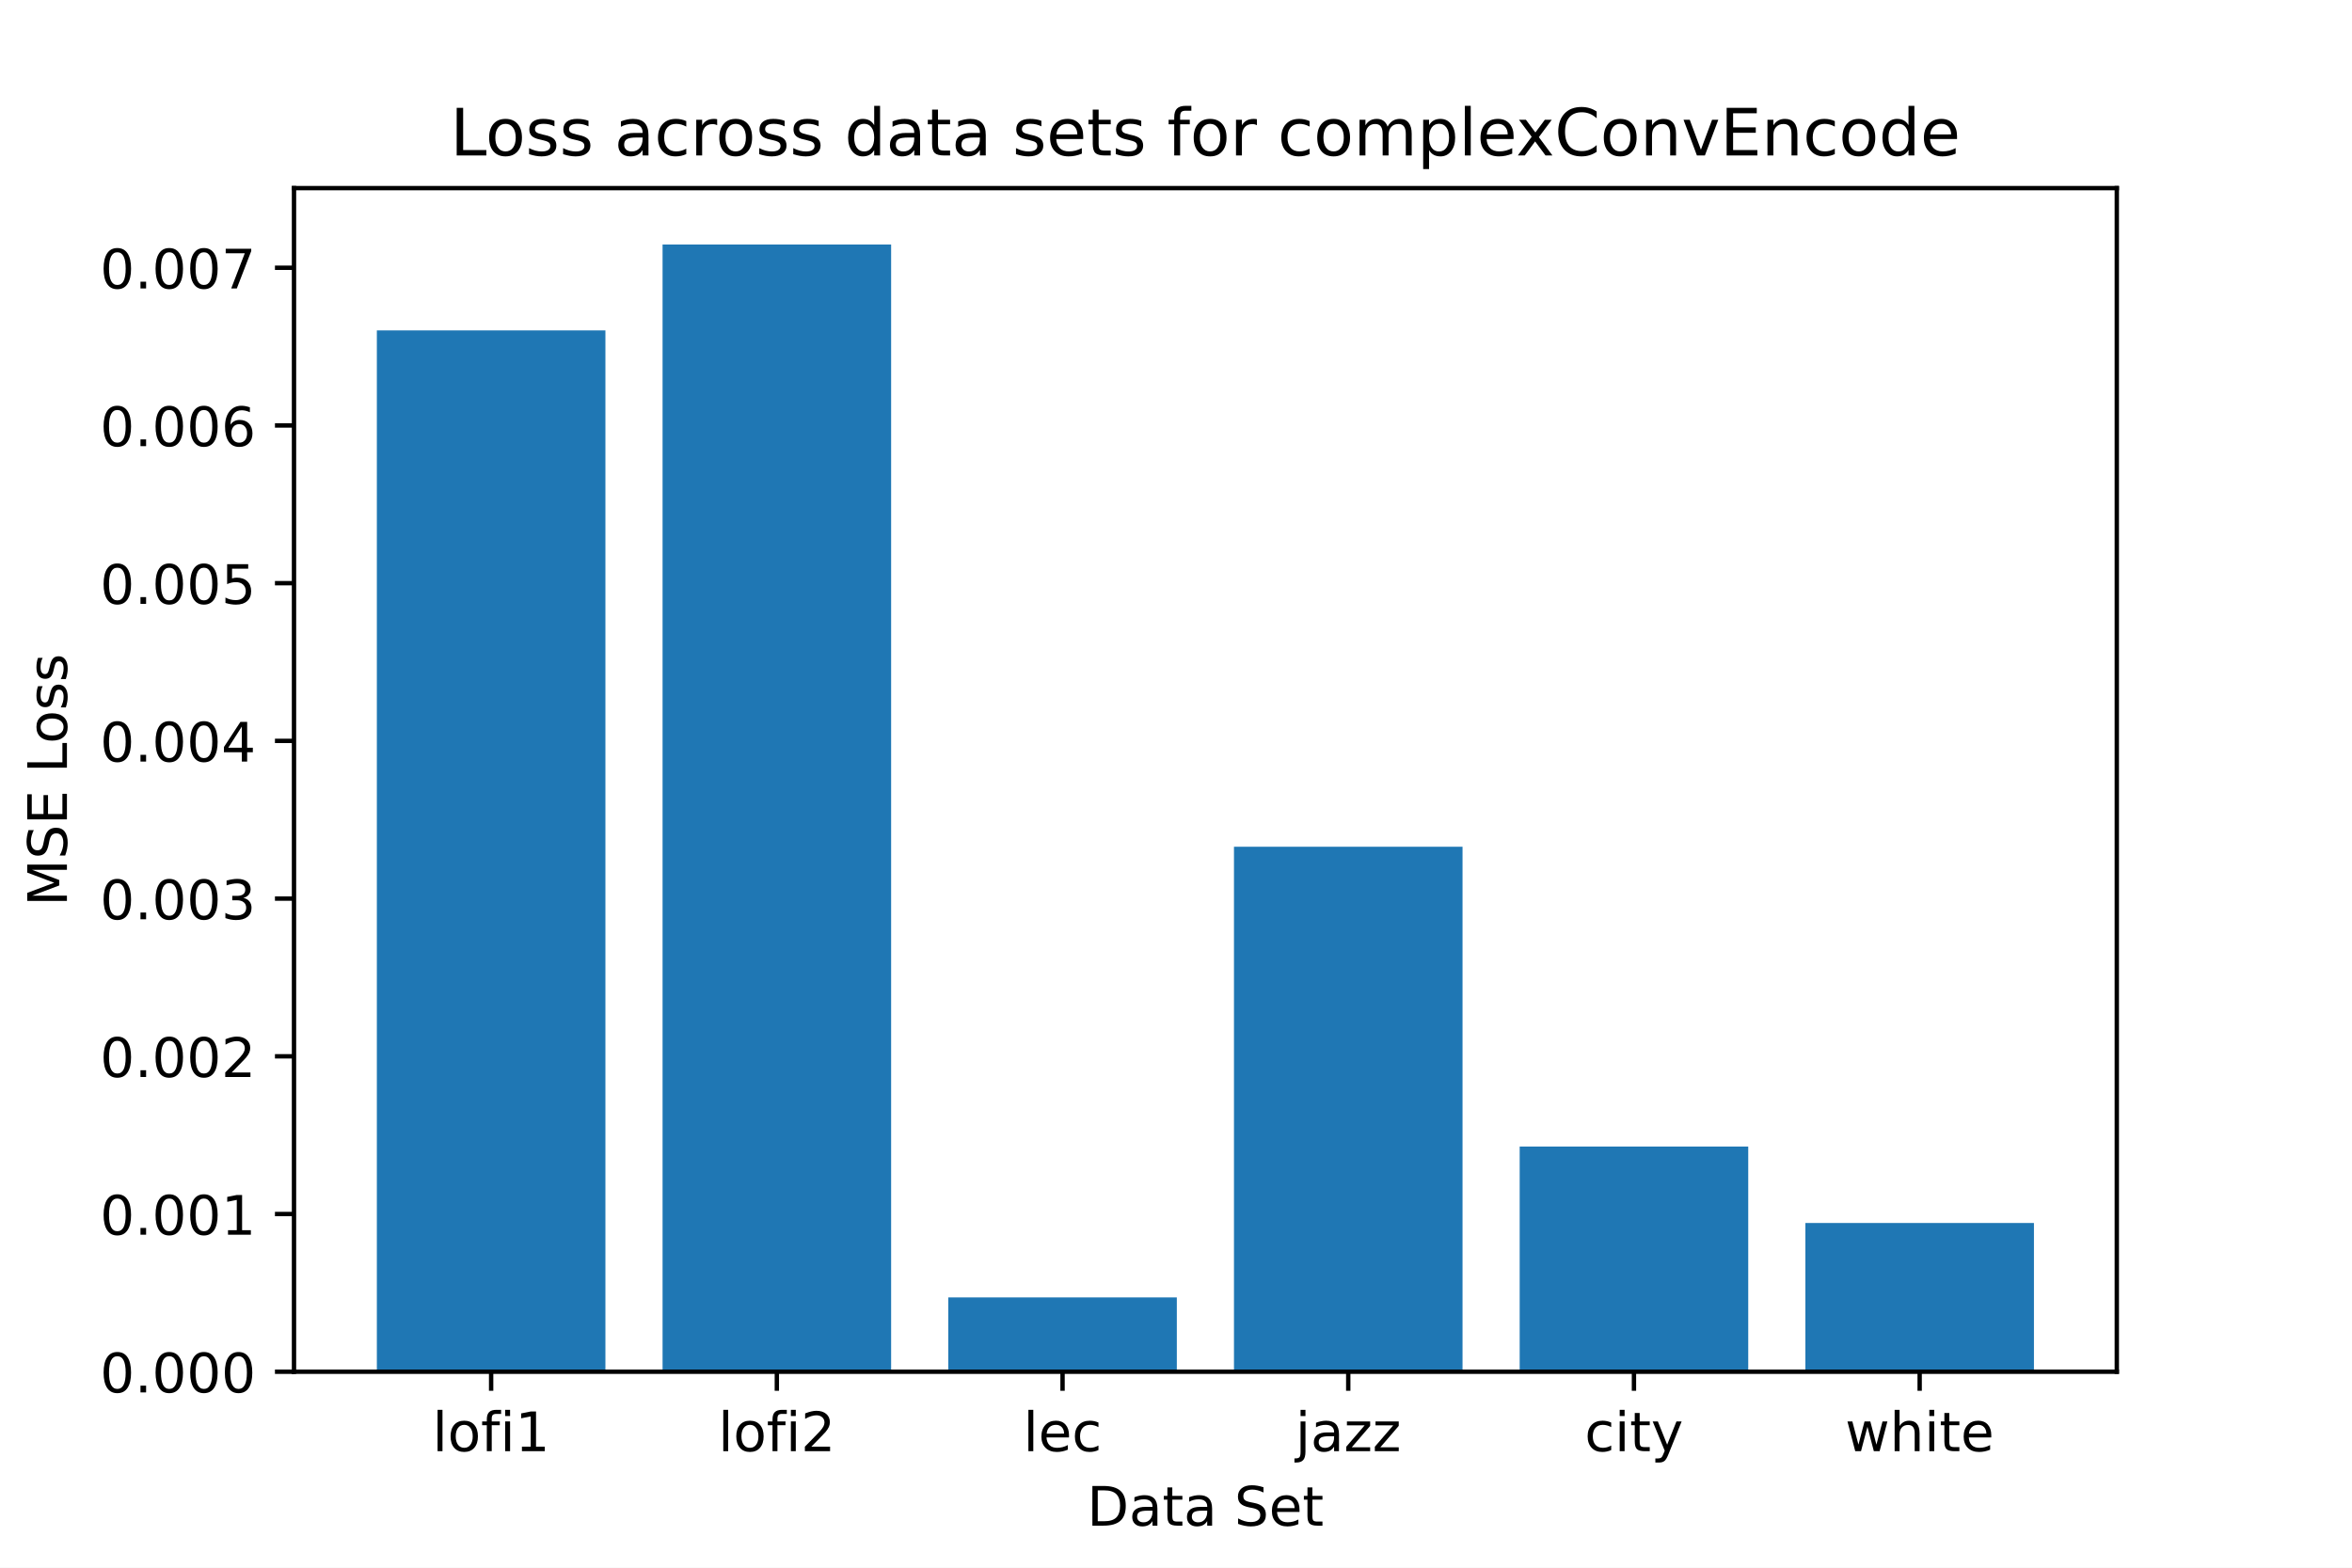
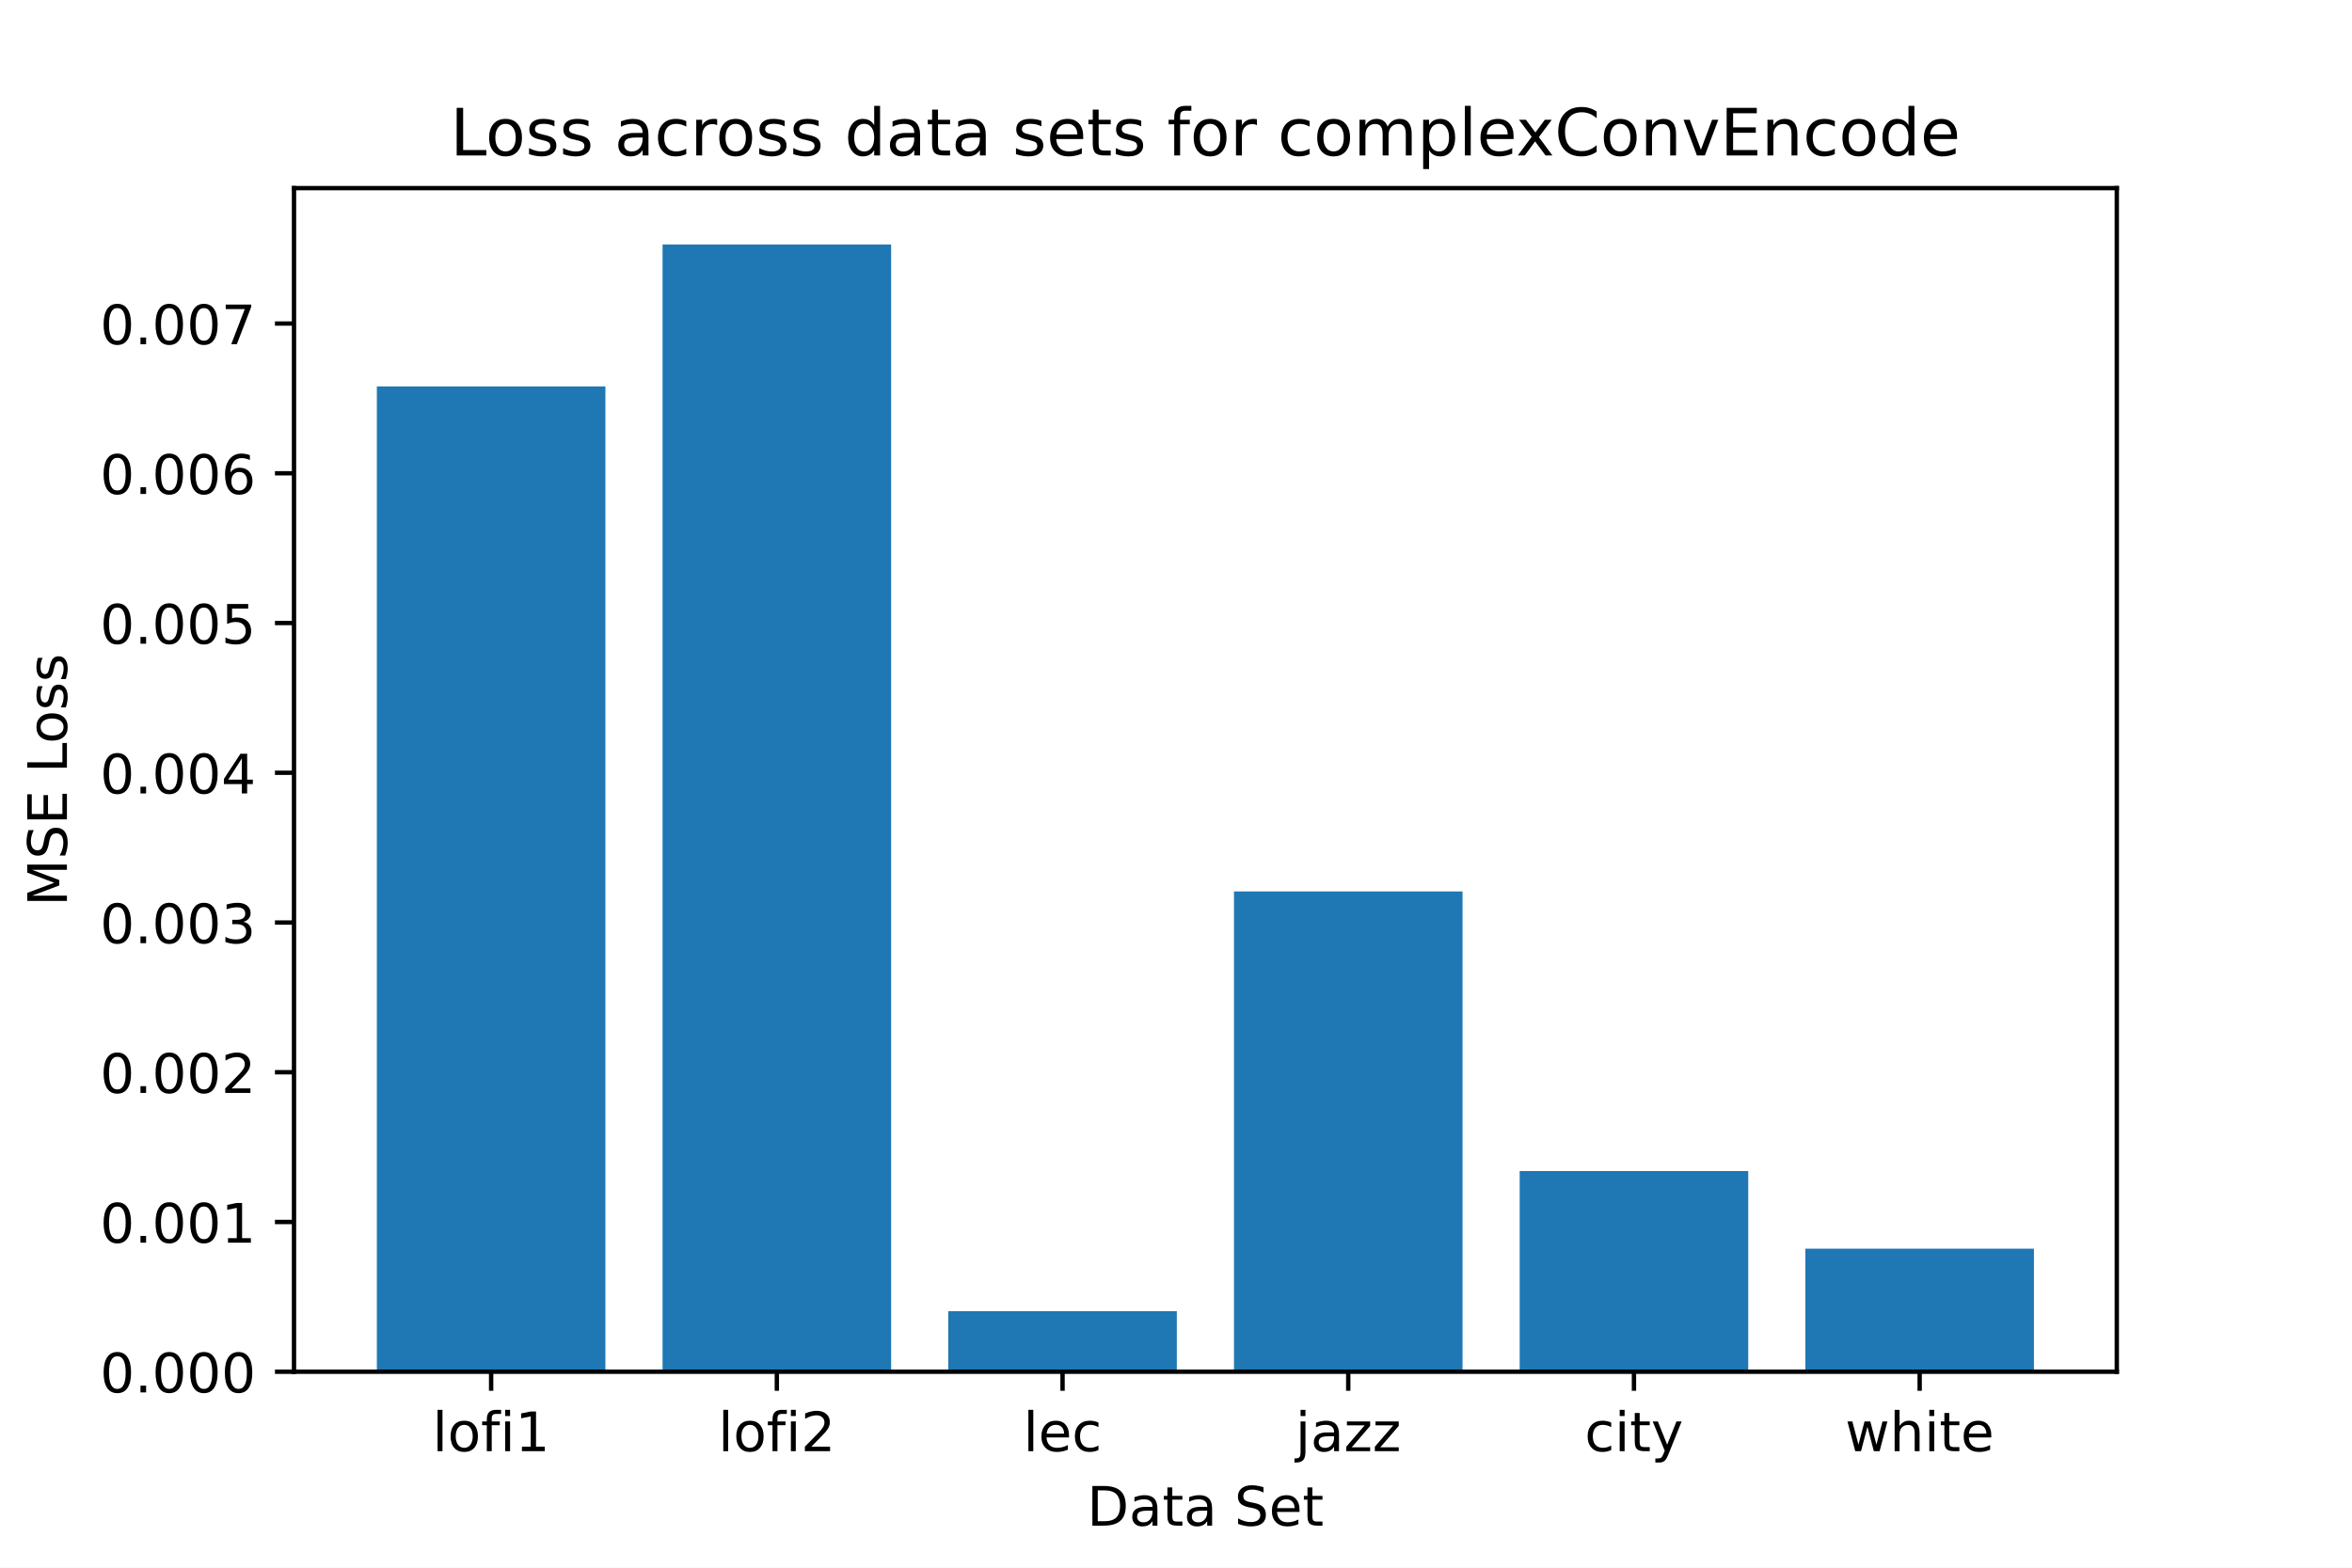
<svg xmlns="http://www.w3.org/2000/svg" xmlns:xlink="http://www.w3.org/1999/xlink" height="288pt" version="1.1" viewBox="0 0 432 288" width="432pt">
  <defs>
    <style type="text/css">*{stroke-linecap:butt;stroke-linejoin:round;}</style>
  </defs>
  <g id="figure_1">
    <g id="patch_1">
      <path d="M 0 288  L 432 288  L 432 0  L 0 0  z " style="fill:#ffffff;" />
    </g>
    <g id="axes_1">
      <g id="patch_2">
        <path d="M 54 252  L 388.8 252  L 388.8 34.56  L 54 34.56  z " style="fill:#ffffff;" />
      </g>
      <g id="patch_3">
-         <path clip-path="url(#pc3a3b5baef)" d="M 69.218 252  L 111.199 252  L 111.199 60.699  L 69.218 60.699  z " style="fill:#1f77b4;" />
+         <path clip-path="url(#p6fa7ccb70c)" d="M 69.218 252  L 111.199 252  L 111.199 70.984  L 69.218 70.984  z " style="fill:#1f77b4;" />
      </g>
      <g id="patch_4">
-         <path clip-path="url(#pc3a3b5baef)" d="M 121.695 252  L 163.676 252  L 163.676 44.914  L 121.695 44.914  z " style="fill:#1f77b4;" />
+         <path clip-path="url(#p6fa7ccb70c)" d="M 121.695 252  L 163.676 252  L 163.676 44.914  L 121.695 44.914  z " style="fill:#1f77b4;" />
      </g>
      <g id="patch_5">
-         <path clip-path="url(#pc3a3b5baef)" d="M 174.171 252  L 216.152 252  L 216.152 238.352  L 174.171 238.352  z " style="fill:#1f77b4;" />
+         <path clip-path="url(#p6fa7ccb70c)" d="M 174.171 252  L 216.152 252  L 216.152 240.876  L 174.171 240.876  z " style="fill:#1f77b4;" />
      </g>
      <g id="patch_6">
-         <path clip-path="url(#pc3a3b5baef)" d="M 226.648 252  L 268.629 252  L 268.629 155.556  L 226.648 155.556  z " style="fill:#1f77b4;" />
+         <path clip-path="url(#p6fa7ccb70c)" d="M 226.648 252  L 268.629 252  L 268.629 163.772  L 226.648 163.772  z " style="fill:#1f77b4;" />
      </g>
      <g id="patch_7">
-         <path clip-path="url(#pc3a3b5baef)" d="M 279.124 252  L 321.105 252  L 321.105 210.629  L 279.124 210.629  z " style="fill:#1f77b4;" />
+         <path clip-path="url(#p6fa7ccb70c)" d="M 279.124 252  L 321.105 252  L 321.105 215.141  L 279.124 215.141  z " style="fill:#1f77b4;" />
      </g>
      <g id="patch_8">
-         <path clip-path="url(#pc3a3b5baef)" d="M 331.601 252  L 373.582 252  L 373.582 224.669  L 331.601 224.669  z " style="fill:#1f77b4;" />
+         <path clip-path="url(#p6fa7ccb70c)" d="M 331.601 252  L 373.582 252  L 373.582 229.401  L 331.601 229.401  z " style="fill:#1f77b4;" />
      </g>
      <g id="matplotlib.axis_1">
        <g id="xtick_1">
          <g id="line2d_1">
            <defs>
-               <path d="M 0 0  L 0 3.5  " id="mb67953b16c" style="stroke:#000000;stroke-width:0.8;" />
+               <path d="M 0 0  L 0 3.5  " id="m5400892f89" style="stroke:#000000;stroke-width:0.8;" />
            </defs>
            <g>
-               <use style="stroke:#000000;stroke-width:0.8;" x="90.209" xlink:href="#mb67953b16c" y="252" />
+               <use style="stroke:#000000;stroke-width:0.8;" x="90.209" xlink:href="#m5400892f89" y="252" />
            </g>
          </g>
          <g id="text_1">
            <g transform="translate(79.42987 266.5984)scale(0.1 -0.1)">
              <defs>
                <path d="M 9.422 75.984  L 18.406 75.984  L 18.406 0  L 9.422 0  z " id="DejaVuSans-108" />
                <path d="M 30.609 48.391  Q 23.391 48.391 19.188 42.75  Q 14.984 37.109 14.984 27.297  Q 14.984 17.484 19.156 11.844  Q 23.344 6.203 30.609 6.203  Q 37.797 6.203 41.984 11.859  Q 46.188 17.531 46.188 27.297  Q 46.188 37.016 41.984 42.703  Q 37.797 48.391 30.609 48.391  z M 30.609 56  Q 42.328 56 49.016 48.375  Q 55.719 40.766 55.719 27.297  Q 55.719 13.875 49.016 6.219  Q 42.328 -1.422 30.609 -1.422  Q 18.844 -1.422 12.172 6.219  Q 5.516 13.875 5.516 27.297  Q 5.516 40.766 12.172 48.375  Q 18.844 56 30.609 56  z " id="DejaVuSans-111" />
                <path d="M 37.109 75.984  L 37.109 68.5  L 28.516 68.5  Q 23.688 68.5 21.797 66.547  Q 19.922 64.594 19.922 59.516  L 19.922 54.688  L 34.719 54.688  L 34.719 47.703  L 19.922 47.703  L 19.922 0  L 10.891 0  L 10.891 47.703  L 2.297 47.703  L 2.297 54.688  L 10.891 54.688  L 10.891 58.5  Q 10.891 67.625 15.141 71.797  Q 19.391 75.984 28.609 75.984  z " id="DejaVuSans-102" />
                <path d="M 9.422 54.688  L 18.406 54.688  L 18.406 0  L 9.422 0  z M 9.422 75.984  L 18.406 75.984  L 18.406 64.594  L 9.422 64.594  z " id="DejaVuSans-105" />
                <path d="M 12.406 8.297  L 28.516 8.297  L 28.516 63.922  L 10.984 60.406  L 10.984 69.391  L 28.422 72.906  L 38.281 72.906  L 38.281 8.297  L 54.391 8.297  L 54.391 0  L 12.406 0  z " id="DejaVuSans-49" />
              </defs>
              <use xlink:href="#DejaVuSans-108" />
              <use x="27.783" xlink:href="#DejaVuSans-111" />
              <use x="88.965" xlink:href="#DejaVuSans-102" />
              <use x="124.17" xlink:href="#DejaVuSans-105" />
              <use x="151.953" xlink:href="#DejaVuSans-49" />
            </g>
          </g>
        </g>
        <g id="xtick_2">
          <g id="line2d_2">
            <g>
-               <use style="stroke:#000000;stroke-width:0.8;" x="142.685" xlink:href="#mb67953b16c" y="252" />
+               <use style="stroke:#000000;stroke-width:0.8;" x="142.685" xlink:href="#m5400892f89" y="252" />
            </g>
          </g>
          <g id="text_2">
            <g transform="translate(131.9064 266.5984)scale(0.1 -0.1)">
              <defs>
                <path d="M 19.188 8.297  L 53.609 8.297  L 53.609 0  L 7.328 0  L 7.328 8.297  Q 12.938 14.109 22.625 23.891  Q 32.328 33.688 34.812 36.531  Q 39.547 41.844 41.422 45.531  Q 43.312 49.219 43.312 52.781  Q 43.312 58.594 39.234 62.25  Q 35.156 65.922 28.609 65.922  Q 23.969 65.922 18.812 64.312  Q 13.672 62.703 7.812 59.422  L 7.812 69.391  Q 13.766 71.781 18.938 73  Q 24.125 74.219 28.422 74.219  Q 39.75 74.219 46.484 68.547  Q 53.219 62.891 53.219 53.422  Q 53.219 48.922 51.531 44.891  Q 49.859 40.875 45.406 35.406  Q 44.188 33.984 37.641 27.219  Q 31.109 20.453 19.188 8.297  z " id="DejaVuSans-50" />
              </defs>
              <use xlink:href="#DejaVuSans-108" />
              <use x="27.783" xlink:href="#DejaVuSans-111" />
              <use x="88.965" xlink:href="#DejaVuSans-102" />
              <use x="124.17" xlink:href="#DejaVuSans-105" />
              <use x="151.953" xlink:href="#DejaVuSans-50" />
            </g>
          </g>
        </g>
        <g id="xtick_3">
          <g id="line2d_3">
            <g>
-               <use style="stroke:#000000;stroke-width:0.8;" x="195.162" xlink:href="#mb67953b16c" y="252" />
+               <use style="stroke:#000000;stroke-width:0.8;" x="195.162" xlink:href="#m5400892f89" y="252" />
            </g>
          </g>
          <g id="text_3">
            <g transform="translate(187.9469 266.5984)scale(0.1 -0.1)">
              <defs>
                <path d="M 56.203 29.594  L 56.203 25.203  L 14.891 25.203  Q 15.484 15.922 20.484 11.062  Q 25.484 6.203 34.422 6.203  Q 39.594 6.203 44.453 7.469  Q 49.312 8.734 54.109 11.281  L 54.109 2.781  Q 49.266 0.734 44.188 -0.344  Q 39.109 -1.422 33.891 -1.422  Q 20.797 -1.422 13.156 6.188  Q 5.516 13.812 5.516 26.812  Q 5.516 40.234 12.766 48.109  Q 20.016 56 32.328 56  Q 43.359 56 49.781 48.891  Q 56.203 41.797 56.203 29.594  z M 47.219 32.234  Q 47.125 39.594 43.094 43.984  Q 39.062 48.391 32.422 48.391  Q 24.906 48.391 20.391 44.141  Q 15.875 39.891 15.188 32.172  z " id="DejaVuSans-101" />
                <path d="M 48.781 52.594  L 48.781 44.188  Q 44.969 46.297 41.141 47.344  Q 37.312 48.391 33.406 48.391  Q 24.656 48.391 19.812 42.844  Q 14.984 37.312 14.984 27.297  Q 14.984 17.281 19.812 11.734  Q 24.656 6.203 33.406 6.203  Q 37.312 6.203 41.141 7.25  Q 44.969 8.297 48.781 10.406  L 48.781 2.094  Q 45.016 0.344 40.984 -0.531  Q 36.969 -1.422 32.422 -1.422  Q 20.062 -1.422 12.781 6.344  Q 5.516 14.109 5.516 27.297  Q 5.516 40.672 12.859 48.328  Q 20.219 56 33.016 56  Q 37.156 56 41.109 55.141  Q 45.062 54.297 48.781 52.594  z " id="DejaVuSans-99" />
              </defs>
              <use xlink:href="#DejaVuSans-108" />
              <use x="27.783" xlink:href="#DejaVuSans-101" />
              <use x="89.307" xlink:href="#DejaVuSans-99" />
            </g>
          </g>
        </g>
        <g id="xtick_4">
          <g id="line2d_4">
            <g>
-               <use style="stroke:#000000;stroke-width:0.8;" x="247.638" xlink:href="#mb67953b16c" y="252" />
+               <use style="stroke:#000000;stroke-width:0.8;" x="247.638" xlink:href="#m5400892f89" y="252" />
            </g>
          </g>
          <g id="text_4">
            <g transform="translate(237.9367 266.5984)scale(0.1 -0.1)">
              <defs>
                <path d="M 9.422 54.688  L 18.406 54.688  L 18.406 -0.984  Q 18.406 -11.422 14.422 -16.109  Q 10.453 -20.797 1.609 -20.797  L -1.812 -20.797  L -1.812 -13.188  L 0.594 -13.188  Q 5.719 -13.188 7.562 -10.812  Q 9.422 -8.453 9.422 -0.984  z M 9.422 75.984  L 18.406 75.984  L 18.406 64.594  L 9.422 64.594  z " id="DejaVuSans-106" />
                <path d="M 34.281 27.484  Q 23.391 27.484 19.188 25  Q 14.984 22.516 14.984 16.5  Q 14.984 11.719 18.141 8.906  Q 21.297 6.109 26.703 6.109  Q 34.188 6.109 38.703 11.406  Q 43.219 16.703 43.219 25.484  L 43.219 27.484  z M 52.203 31.203  L 52.203 0  L 43.219 0  L 43.219 8.297  Q 40.141 3.328 35.547 0.953  Q 30.953 -1.422 24.312 -1.422  Q 15.922 -1.422 10.953 3.297  Q 6 8.016 6 15.922  Q 6 25.141 12.172 29.828  Q 18.359 34.516 30.609 34.516  L 43.219 34.516  L 43.219 35.406  Q 43.219 41.609 39.141 45  Q 35.062 48.391 27.688 48.391  Q 23 48.391 18.547 47.266  Q 14.109 46.141 10.016 43.891  L 10.016 52.203  Q 14.938 54.109 19.578 55.047  Q 24.219 56 28.609 56  Q 40.484 56 46.344 49.844  Q 52.203 43.703 52.203 31.203  z " id="DejaVuSans-97" />
                <path d="M 5.516 54.688  L 48.188 54.688  L 48.188 46.484  L 14.406 7.172  L 48.188 7.172  L 48.188 0  L 4.297 0  L 4.297 8.203  L 38.094 47.516  L 5.516 47.516  z " id="DejaVuSans-122" />
              </defs>
              <use xlink:href="#DejaVuSans-106" />
              <use x="27.783" xlink:href="#DejaVuSans-97" />
              <use x="89.062" xlink:href="#DejaVuSans-122" />
              <use x="141.553" xlink:href="#DejaVuSans-122" />
            </g>
          </g>
        </g>
        <g id="xtick_5">
          <g id="line2d_5">
            <g>
-               <use style="stroke:#000000;stroke-width:0.8;" x="300.115" xlink:href="#mb67953b16c" y="252" />
+               <use style="stroke:#000000;stroke-width:0.8;" x="300.115" xlink:href="#m5400892f89" y="252" />
            </g>
          </g>
          <g id="text_5">
            <g transform="translate(291.0569 266.5984)scale(0.1 -0.1)">
              <defs>
                <path d="M 18.312 70.219  L 18.312 54.688  L 36.812 54.688  L 36.812 47.703  L 18.312 47.703  L 18.312 18.016  Q 18.312 11.328 20.141 9.422  Q 21.969 7.516 27.594 7.516  L 36.812 7.516  L 36.812 0  L 27.594 0  Q 17.188 0 13.234 3.875  Q 9.281 7.766 9.281 18.016  L 9.281 47.703  L 2.688 47.703  L 2.688 54.688  L 9.281 54.688  L 9.281 70.219  z " id="DejaVuSans-116" />
                <path d="M 32.172 -5.078  Q 28.375 -14.844 24.75 -17.812  Q 21.141 -20.797 15.094 -20.797  L 7.906 -20.797  L 7.906 -13.281  L 13.188 -13.281  Q 16.891 -13.281 18.938 -11.516  Q 21 -9.766 23.484 -3.219  L 25.094 0.875  L 2.984 54.688  L 12.5 54.688  L 29.594 11.922  L 46.688 54.688  L 56.203 54.688  z " id="DejaVuSans-121" />
              </defs>
              <use xlink:href="#DejaVuSans-99" />
              <use x="54.98" xlink:href="#DejaVuSans-105" />
              <use x="82.764" xlink:href="#DejaVuSans-116" />
              <use x="121.973" xlink:href="#DejaVuSans-121" />
            </g>
          </g>
        </g>
        <g id="xtick_6">
          <g id="line2d_6">
            <g>
-               <use style="stroke:#000000;stroke-width:0.8;" x="352.591" xlink:href="#mb67953b16c" y="252" />
+               <use style="stroke:#000000;stroke-width:0.8;" x="352.591" xlink:href="#m5400892f89" y="252" />
            </g>
          </g>
          <g id="text_6">
            <g transform="translate(338.9076 266.5984)scale(0.1 -0.1)">
              <defs>
                <path d="M 4.203 54.688  L 13.188 54.688  L 24.422 12.016  L 35.594 54.688  L 46.188 54.688  L 57.422 12.016  L 68.609 54.688  L 77.594 54.688  L 63.281 0  L 52.688 0  L 40.922 44.828  L 29.109 0  L 18.5 0  z " id="DejaVuSans-119" />
                <path d="M 54.891 33.016  L 54.891 0  L 45.906 0  L 45.906 32.719  Q 45.906 40.484 42.875 44.328  Q 39.844 48.188 33.797 48.188  Q 26.516 48.188 22.312 43.547  Q 18.109 38.922 18.109 30.906  L 18.109 0  L 9.078 0  L 9.078 75.984  L 18.109 75.984  L 18.109 46.188  Q 21.344 51.125 25.703 53.562  Q 30.078 56 35.797 56  Q 45.219 56 50.047 50.172  Q 54.891 44.344 54.891 33.016  z " id="DejaVuSans-104" />
              </defs>
              <use xlink:href="#DejaVuSans-119" />
              <use x="81.787" xlink:href="#DejaVuSans-104" />
              <use x="145.166" xlink:href="#DejaVuSans-105" />
              <use x="172.949" xlink:href="#DejaVuSans-116" />
              <use x="212.158" xlink:href="#DejaVuSans-101" />
            </g>
          </g>
        </g>
        <g id="text_7">
          <g transform="translate(199.6617 280.2766)scale(0.1 -0.1)">
            <defs>
              <path d="M 19.672 64.797  L 19.672 8.109  L 31.594 8.109  Q 46.688 8.109 53.688 14.938  Q 60.688 21.781 60.688 36.531  Q 60.688 51.172 53.688 57.984  Q 46.688 64.797 31.594 64.797  z M 9.812 72.906  L 30.078 72.906  Q 51.266 72.906 61.172 64.094  Q 71.094 55.281 71.094 36.531  Q 71.094 17.672 61.125 8.828  Q 51.172 0 30.078 0  L 9.812 0  z " id="DejaVuSans-68" />
              <path id="DejaVuSans-32" />
              <path d="M 53.516 70.516  L 53.516 60.891  Q 47.906 63.578 42.922 64.891  Q 37.938 66.219 33.297 66.219  Q 25.25 66.219 20.875 63.094  Q 16.5 59.969 16.5 54.203  Q 16.5 49.359 19.406 46.891  Q 22.312 44.438 30.422 42.922  L 36.375 41.703  Q 47.406 39.594 52.656 34.297  Q 57.906 29 57.906 20.125  Q 57.906 9.516 50.797 4.047  Q 43.703 -1.422 29.984 -1.422  Q 24.812 -1.422 18.969 -0.25  Q 13.141 0.922 6.891 3.219  L 6.891 13.375  Q 12.891 10.016 18.656 8.297  Q 24.422 6.594 29.984 6.594  Q 38.422 6.594 43.016 9.906  Q 47.609 13.234 47.609 19.391  Q 47.609 24.75 44.312 27.781  Q 41.016 30.812 33.5 32.328  L 27.484 33.5  Q 16.453 35.688 11.516 40.375  Q 6.594 45.062 6.594 53.422  Q 6.594 63.094 13.406 68.656  Q 20.219 74.219 32.172 74.219  Q 37.312 74.219 42.625 73.281  Q 47.953 72.359 53.516 70.516  z " id="DejaVuSans-83" />
            </defs>
            <use xlink:href="#DejaVuSans-68" />
            <use x="77.002" xlink:href="#DejaVuSans-97" />
            <use x="138.281" xlink:href="#DejaVuSans-116" />
            <use x="177.49" xlink:href="#DejaVuSans-97" />
            <use x="238.77" xlink:href="#DejaVuSans-32" />
            <use x="270.557" xlink:href="#DejaVuSans-83" />
            <use x="334.033" xlink:href="#DejaVuSans-101" />
            <use x="395.557" xlink:href="#DejaVuSans-116" />
          </g>
        </g>
      </g>
      <g id="matplotlib.axis_2">
        <g id="ytick_1">
          <g id="line2d_7">
            <defs>
-               <path d="M 0 0  L -3.5 0  " id="m580eacfa17" style="stroke:#000000;stroke-width:0.8;" />
+               <path d="M 0 0  L -3.5 0  " id="m56026b1a2b" style="stroke:#000000;stroke-width:0.8;" />
            </defs>
            <g>
-               <use style="stroke:#000000;stroke-width:0.8;" x="54" xlink:href="#m580eacfa17" y="252" />
+               <use style="stroke:#000000;stroke-width:0.8;" x="54" xlink:href="#m56026b1a2b" y="252" />
            </g>
          </g>
          <g id="text_8">
            <g transform="translate(18.37187 255.7992)scale(0.1 -0.1)">
              <defs>
                <path d="M 31.781 66.406  Q 24.172 66.406 20.328 58.906  Q 16.5 51.422 16.5 36.375  Q 16.5 21.391 20.328 13.891  Q 24.172 6.391 31.781 6.391  Q 39.453 6.391 43.281 13.891  Q 47.125 21.391 47.125 36.375  Q 47.125 51.422 43.281 58.906  Q 39.453 66.406 31.781 66.406  z M 31.781 74.219  Q 44.047 74.219 50.516 64.516  Q 56.984 54.828 56.984 36.375  Q 56.984 17.969 50.516 8.266  Q 44.047 -1.422 31.781 -1.422  Q 19.531 -1.422 13.062 8.266  Q 6.594 17.969 6.594 36.375  Q 6.594 54.828 13.062 64.516  Q 19.531 74.219 31.781 74.219  z " id="DejaVuSans-48" />
                <path d="M 10.688 12.406  L 21 12.406  L 21 0  L 10.688 0  z " id="DejaVuSans-46" />
              </defs>
              <use xlink:href="#DejaVuSans-48" />
              <use x="63.623" xlink:href="#DejaVuSans-46" />
              <use x="95.41" xlink:href="#DejaVuSans-48" />
              <use x="159.033" xlink:href="#DejaVuSans-48" />
              <use x="222.656" xlink:href="#DejaVuSans-48" />
            </g>
          </g>
        </g>
        <g id="ytick_2">
          <g id="line2d_8">
            <g>
-               <use style="stroke:#000000;stroke-width:0.8;" x="54" xlink:href="#m580eacfa17" y="223.027" />
+               <use style="stroke:#000000;stroke-width:0.8;" x="54" xlink:href="#m56026b1a2b" y="224.491" />
            </g>
          </g>
          <g id="text_9">
-             <g transform="translate(18.37187 226.8265)scale(0.1 -0.1)">
+             <g transform="translate(18.37187 228.2906)scale(0.1 -0.1)">
              <use xlink:href="#DejaVuSans-48" />
              <use x="63.623" xlink:href="#DejaVuSans-46" />
              <use x="95.41" xlink:href="#DejaVuSans-48" />
              <use x="159.033" xlink:href="#DejaVuSans-48" />
              <use x="222.656" xlink:href="#DejaVuSans-49" />
            </g>
          </g>
        </g>
        <g id="ytick_3">
          <g id="line2d_9">
            <g>
-               <use style="stroke:#000000;stroke-width:0.8;" x="54" xlink:href="#m580eacfa17" y="194.055" />
+               <use style="stroke:#000000;stroke-width:0.8;" x="54" xlink:href="#m56026b1a2b" y="196.983" />
            </g>
          </g>
          <g id="text_10">
-             <g transform="translate(18.37187 197.8538)scale(0.1 -0.1)">
+             <g transform="translate(18.37187 200.7819)scale(0.1 -0.1)">
              <use xlink:href="#DejaVuSans-48" />
              <use x="63.623" xlink:href="#DejaVuSans-46" />
              <use x="95.41" xlink:href="#DejaVuSans-48" />
              <use x="159.033" xlink:href="#DejaVuSans-48" />
              <use x="222.656" xlink:href="#DejaVuSans-50" />
            </g>
          </g>
        </g>
        <g id="ytick_4">
          <g id="line2d_10">
            <g>
-               <use style="stroke:#000000;stroke-width:0.8;" x="54" xlink:href="#m580eacfa17" y="165.082" />
+               <use style="stroke:#000000;stroke-width:0.8;" x="54" xlink:href="#m56026b1a2b" y="169.474" />
            </g>
          </g>
          <g id="text_11">
-             <g transform="translate(18.37187 168.8811)scale(0.1 -0.1)">
+             <g transform="translate(18.37187 173.2732)scale(0.1 -0.1)">
              <defs>
                <path d="M 40.578 39.312  Q 47.656 37.797 51.625 33  Q 55.609 28.219 55.609 21.188  Q 55.609 10.406 48.188 4.484  Q 40.766 -1.422 27.094 -1.422  Q 22.516 -1.422 17.656 -0.516  Q 12.797 0.391 7.625 2.203  L 7.625 11.719  Q 11.719 9.328 16.594 8.109  Q 21.484 6.891 26.812 6.891  Q 36.078 6.891 40.938 10.547  Q 45.797 14.203 45.797 21.188  Q 45.797 27.641 41.281 31.266  Q 36.766 34.906 28.719 34.906  L 20.219 34.906  L 20.219 43.016  L 29.109 43.016  Q 36.375 43.016 40.234 45.922  Q 44.094 48.828 44.094 54.297  Q 44.094 59.906 40.109 62.906  Q 36.141 65.922 28.719 65.922  Q 24.656 65.922 20.016 65.031  Q 15.375 64.156 9.812 62.312  L 9.812 71.094  Q 15.438 72.656 20.344 73.438  Q 25.25 74.219 29.594 74.219  Q 40.828 74.219 47.359 69.109  Q 53.906 64.016 53.906 55.328  Q 53.906 49.266 50.438 45.094  Q 46.969 40.922 40.578 39.312  z " id="DejaVuSans-51" />
              </defs>
              <use xlink:href="#DejaVuSans-48" />
              <use x="63.623" xlink:href="#DejaVuSans-46" />
              <use x="95.41" xlink:href="#DejaVuSans-48" />
              <use x="159.033" xlink:href="#DejaVuSans-48" />
              <use x="222.656" xlink:href="#DejaVuSans-51" />
            </g>
          </g>
        </g>
        <g id="ytick_5">
          <g id="line2d_11">
            <g>
-               <use style="stroke:#000000;stroke-width:0.8;" x="54" xlink:href="#m580eacfa17" y="136.109" />
+               <use style="stroke:#000000;stroke-width:0.8;" x="54" xlink:href="#m56026b1a2b" y="141.965" />
            </g>
          </g>
          <g id="text_12">
-             <g transform="translate(18.37187 139.9084)scale(0.1 -0.1)">
+             <g transform="translate(18.37187 145.7646)scale(0.1 -0.1)">
              <defs>
                <path d="M 37.797 64.312  L 12.891 25.391  L 37.797 25.391  z M 35.203 72.906  L 47.609 72.906  L 47.609 25.391  L 58.016 25.391  L 58.016 17.188  L 47.609 17.188  L 47.609 0  L 37.797 0  L 37.797 17.188  L 4.891 17.188  L 4.891 26.703  z " id="DejaVuSans-52" />
              </defs>
              <use xlink:href="#DejaVuSans-48" />
              <use x="63.623" xlink:href="#DejaVuSans-46" />
              <use x="95.41" xlink:href="#DejaVuSans-48" />
              <use x="159.033" xlink:href="#DejaVuSans-48" />
              <use x="222.656" xlink:href="#DejaVuSans-52" />
            </g>
          </g>
        </g>
        <g id="ytick_6">
          <g id="line2d_12">
            <g>
-               <use style="stroke:#000000;stroke-width:0.8;" x="54" xlink:href="#m580eacfa17" y="107.136" />
+               <use style="stroke:#000000;stroke-width:0.8;" x="54" xlink:href="#m56026b1a2b" y="114.457" />
            </g>
          </g>
          <g id="text_13">
-             <g transform="translate(18.37187 110.9357)scale(0.1 -0.1)">
+             <g transform="translate(18.37187 118.2559)scale(0.1 -0.1)">
              <defs>
                <path d="M 10.797 72.906  L 49.516 72.906  L 49.516 64.594  L 19.828 64.594  L 19.828 46.734  Q 21.969 47.469 24.109 47.828  Q 26.266 48.188 28.422 48.188  Q 40.625 48.188 47.75 41.5  Q 54.891 34.812 54.891 23.391  Q 54.891 11.625 47.562 5.094  Q 40.234 -1.422 26.906 -1.422  Q 22.312 -1.422 17.547 -0.641  Q 12.797 0.141 7.719 1.703  L 7.719 11.625  Q 12.109 9.234 16.797 8.062  Q 21.484 6.891 26.703 6.891  Q 35.156 6.891 40.078 11.328  Q 45.016 15.766 45.016 23.391  Q 45.016 31 40.078 35.438  Q 35.156 39.891 26.703 39.891  Q 22.75 39.891 18.812 39.016  Q 14.891 38.141 10.797 36.281  z " id="DejaVuSans-53" />
              </defs>
              <use xlink:href="#DejaVuSans-48" />
              <use x="63.623" xlink:href="#DejaVuSans-46" />
              <use x="95.41" xlink:href="#DejaVuSans-48" />
              <use x="159.033" xlink:href="#DejaVuSans-48" />
              <use x="222.656" xlink:href="#DejaVuSans-53" />
            </g>
          </g>
        </g>
        <g id="ytick_7">
          <g id="line2d_13">
            <g>
-               <use style="stroke:#000000;stroke-width:0.8;" x="54" xlink:href="#m580eacfa17" y="78.164" />
+               <use style="stroke:#000000;stroke-width:0.8;" x="54" xlink:href="#m56026b1a2b" y="86.948" />
            </g>
          </g>
          <g id="text_14">
-             <g transform="translate(18.37187 81.963)scale(0.1 -0.1)">
+             <g transform="translate(18.37187 90.74722)scale(0.1 -0.1)">
              <defs>
                <path d="M 33.016 40.375  Q 26.375 40.375 22.484 35.828  Q 18.609 31.297 18.609 23.391  Q 18.609 15.531 22.484 10.953  Q 26.375 6.391 33.016 6.391  Q 39.656 6.391 43.531 10.953  Q 47.406 15.531 47.406 23.391  Q 47.406 31.297 43.531 35.828  Q 39.656 40.375 33.016 40.375  z M 52.594 71.297  L 52.594 62.312  Q 48.875 64.062 45.094 64.984  Q 41.312 65.922 37.594 65.922  Q 27.828 65.922 22.672 59.328  Q 17.531 52.734 16.797 39.406  Q 19.672 43.656 24.016 45.922  Q 28.375 48.188 33.594 48.188  Q 44.578 48.188 50.953 41.516  Q 57.328 34.859 57.328 23.391  Q 57.328 12.156 50.688 5.359  Q 44.047 -1.422 33.016 -1.422  Q 20.359 -1.422 13.672 8.266  Q 6.984 17.969 6.984 36.375  Q 6.984 53.656 15.188 63.938  Q 23.391 74.219 37.203 74.219  Q 40.922 74.219 44.703 73.484  Q 48.484 72.75 52.594 71.297  z " id="DejaVuSans-54" />
              </defs>
              <use xlink:href="#DejaVuSans-48" />
              <use x="63.623" xlink:href="#DejaVuSans-46" />
              <use x="95.41" xlink:href="#DejaVuSans-48" />
              <use x="159.033" xlink:href="#DejaVuSans-48" />
              <use x="222.656" xlink:href="#DejaVuSans-54" />
            </g>
          </g>
        </g>
        <g id="ytick_8">
          <g id="line2d_14">
            <g>
-               <use style="stroke:#000000;stroke-width:0.8;" x="54" xlink:href="#m580eacfa17" y="49.191" />
+               <use style="stroke:#000000;stroke-width:0.8;" x="54" xlink:href="#m56026b1a2b" y="59.439" />
            </g>
          </g>
          <g id="text_15">
-             <g transform="translate(18.37187 52.9903)scale(0.1 -0.1)">
+             <g transform="translate(18.37187 63.23855)scale(0.1 -0.1)">
              <defs>
                <path d="M 8.203 72.906  L 55.078 72.906  L 55.078 68.703  L 28.609 0  L 18.312 0  L 43.219 64.594  L 8.203 64.594  z " id="DejaVuSans-55" />
              </defs>
              <use xlink:href="#DejaVuSans-48" />
              <use x="63.623" xlink:href="#DejaVuSans-46" />
              <use x="95.41" xlink:href="#DejaVuSans-48" />
              <use x="159.033" xlink:href="#DejaVuSans-48" />
              <use x="222.656" xlink:href="#DejaVuSans-55" />
            </g>
          </g>
        </g>
        <g id="text_16">
          <g transform="translate(12.29219 166.4839)rotate(-90)scale(0.1 -0.1)">
            <defs>
              <path d="M 9.812 72.906  L 24.516 72.906  L 43.109 23.297  L 61.812 72.906  L 76.516 72.906  L 76.516 0  L 66.891 0  L 66.891 64.016  L 48.094 14.016  L 38.188 14.016  L 19.391 64.016  L 19.391 0  L 9.812 0  z " id="DejaVuSans-77" />
              <path d="M 9.812 72.906  L 55.906 72.906  L 55.906 64.594  L 19.672 64.594  L 19.672 43.016  L 54.391 43.016  L 54.391 34.719  L 19.672 34.719  L 19.672 8.297  L 56.781 8.297  L 56.781 0  L 9.812 0  z " id="DejaVuSans-69" />
              <path d="M 9.812 72.906  L 19.672 72.906  L 19.672 8.297  L 55.172 8.297  L 55.172 0  L 9.812 0  z " id="DejaVuSans-76" />
              <path d="M 44.281 53.078  L 44.281 44.578  Q 40.484 46.531 36.375 47.5  Q 32.281 48.484 27.875 48.484  Q 21.188 48.484 17.844 46.438  Q 14.5 44.391 14.5 40.281  Q 14.5 37.156 16.891 35.375  Q 19.281 33.594 26.516 31.984  L 29.594 31.297  Q 39.156 29.25 43.188 25.516  Q 47.219 21.781 47.219 15.094  Q 47.219 7.469 41.188 3.016  Q 35.156 -1.422 24.609 -1.422  Q 20.219 -1.422 15.453 -0.562  Q 10.688 0.297 5.422 2  L 5.422 11.281  Q 10.406 8.688 15.234 7.391  Q 20.062 6.109 24.812 6.109  Q 31.156 6.109 34.562 8.281  Q 37.984 10.453 37.984 14.406  Q 37.984 18.062 35.516 20.016  Q 33.062 21.969 24.703 23.781  L 21.578 24.516  Q 13.234 26.266 9.516 29.906  Q 5.812 33.547 5.812 39.891  Q 5.812 47.609 11.281 51.797  Q 16.75 56 26.812 56  Q 31.781 56 36.172 55.266  Q 40.578 54.547 44.281 53.078  z " id="DejaVuSans-115" />
            </defs>
            <use xlink:href="#DejaVuSans-77" />
            <use x="86.279" xlink:href="#DejaVuSans-83" />
            <use x="149.756" xlink:href="#DejaVuSans-69" />
            <use x="212.939" xlink:href="#DejaVuSans-32" />
            <use x="244.727" xlink:href="#DejaVuSans-76" />
            <use x="298.689" xlink:href="#DejaVuSans-111" />
            <use x="359.871" xlink:href="#DejaVuSans-115" />
            <use x="411.971" xlink:href="#DejaVuSans-115" />
          </g>
        </g>
      </g>
      <g id="patch_9">
        <path d="M 54 252  L 54 34.56  " style="fill:none;stroke:#000000;stroke-linecap:square;stroke-linejoin:miter;stroke-width:0.8;" />
      </g>
      <g id="patch_10">
        <path d="M 388.8 252  L 388.8 34.56  " style="fill:none;stroke:#000000;stroke-linecap:square;stroke-linejoin:miter;stroke-width:0.8;" />
      </g>
      <g id="patch_11">
        <path d="M 54 252  L 388.8 252  " style="fill:none;stroke:#000000;stroke-linecap:square;stroke-linejoin:miter;stroke-width:0.8;" />
      </g>
      <g id="patch_12">
        <path d="M 54 34.56  L 388.8 34.56  " style="fill:none;stroke:#000000;stroke-linecap:square;stroke-linejoin:miter;stroke-width:0.8;" />
      </g>
      <g id="text_17">
        <g transform="translate(82.70625 28.56)scale(0.12 -0.12)">
          <defs>
            <path d="M 41.109 46.297  Q 39.594 47.172 37.812 47.578  Q 36.031 48 33.891 48  Q 26.266 48 22.188 43.047  Q 18.109 38.094 18.109 28.812  L 18.109 0  L 9.078 0  L 9.078 54.688  L 18.109 54.688  L 18.109 46.188  Q 20.953 51.172 25.484 53.578  Q 30.031 56 36.531 56  Q 37.453 56 38.578 55.875  Q 39.703 55.766 41.062 55.516  z " id="DejaVuSans-114" />
            <path d="M 45.406 46.391  L 45.406 75.984  L 54.391 75.984  L 54.391 0  L 45.406 0  L 45.406 8.203  Q 42.578 3.328 38.25 0.953  Q 33.938 -1.422 27.875 -1.422  Q 17.969 -1.422 11.734 6.484  Q 5.516 14.406 5.516 27.297  Q 5.516 40.188 11.734 48.094  Q 17.969 56 27.875 56  Q 33.938 56 38.25 53.625  Q 42.578 51.266 45.406 46.391  z M 14.797 27.297  Q 14.797 17.391 18.875 11.75  Q 22.953 6.109 30.078 6.109  Q 37.203 6.109 41.297 11.75  Q 45.406 17.391 45.406 27.297  Q 45.406 37.203 41.297 42.844  Q 37.203 48.484 30.078 48.484  Q 22.953 48.484 18.875 42.844  Q 14.797 37.203 14.797 27.297  z " id="DejaVuSans-100" />
            <path d="M 52 44.188  Q 55.375 50.25 60.062 53.125  Q 64.75 56 71.094 56  Q 79.641 56 84.281 50.016  Q 88.922 44.047 88.922 33.016  L 88.922 0  L 79.891 0  L 79.891 32.719  Q 79.891 40.578 77.094 44.375  Q 74.312 48.188 68.609 48.188  Q 61.625 48.188 57.562 43.547  Q 53.516 38.922 53.516 30.906  L 53.516 0  L 44.484 0  L 44.484 32.719  Q 44.484 40.625 41.703 44.406  Q 38.922 48.188 33.109 48.188  Q 26.219 48.188 22.156 43.531  Q 18.109 38.875 18.109 30.906  L 18.109 0  L 9.078 0  L 9.078 54.688  L 18.109 54.688  L 18.109 46.188  Q 21.188 51.219 25.484 53.609  Q 29.781 56 35.688 56  Q 41.656 56 45.828 52.969  Q 50 49.953 52 44.188  z " id="DejaVuSans-109" />
            <path d="M 18.109 8.203  L 18.109 -20.797  L 9.078 -20.797  L 9.078 54.688  L 18.109 54.688  L 18.109 46.391  Q 20.953 51.266 25.266 53.625  Q 29.594 56 35.594 56  Q 45.562 56 51.781 48.094  Q 58.016 40.188 58.016 27.297  Q 58.016 14.406 51.781 6.484  Q 45.562 -1.422 35.594 -1.422  Q 29.594 -1.422 25.266 0.953  Q 20.953 3.328 18.109 8.203  z M 48.688 27.297  Q 48.688 37.203 44.609 42.844  Q 40.531 48.484 33.406 48.484  Q 26.266 48.484 22.188 42.844  Q 18.109 37.203 18.109 27.297  Q 18.109 17.391 22.188 11.75  Q 26.266 6.109 33.406 6.109  Q 40.531 6.109 44.609 11.75  Q 48.688 17.391 48.688 27.297  z " id="DejaVuSans-112" />
            <path d="M 54.891 54.688  L 35.109 28.078  L 55.906 0  L 45.312 0  L 29.391 21.484  L 13.484 0  L 2.875 0  L 24.125 28.609  L 4.688 54.688  L 15.281 54.688  L 29.781 35.203  L 44.281 54.688  z " id="DejaVuSans-120" />
            <path d="M 64.406 67.281  L 64.406 56.891  Q 59.422 61.531 53.781 63.812  Q 48.141 66.109 41.797 66.109  Q 29.297 66.109 22.656 58.469  Q 16.016 50.828 16.016 36.375  Q 16.016 21.969 22.656 14.328  Q 29.297 6.688 41.797 6.688  Q 48.141 6.688 53.781 8.984  Q 59.422 11.281 64.406 15.922  L 64.406 5.609  Q 59.234 2.094 53.438 0.328  Q 47.656 -1.422 41.219 -1.422  Q 24.656 -1.422 15.125 8.703  Q 5.609 18.844 5.609 36.375  Q 5.609 53.953 15.125 64.078  Q 24.656 74.219 41.219 74.219  Q 47.75 74.219 53.531 72.484  Q 59.328 70.75 64.406 67.281  z " id="DejaVuSans-67" />
            <path d="M 54.891 33.016  L 54.891 0  L 45.906 0  L 45.906 32.719  Q 45.906 40.484 42.875 44.328  Q 39.844 48.188 33.797 48.188  Q 26.516 48.188 22.312 43.547  Q 18.109 38.922 18.109 30.906  L 18.109 0  L 9.078 0  L 9.078 54.688  L 18.109 54.688  L 18.109 46.188  Q 21.344 51.125 25.703 53.562  Q 30.078 56 35.797 56  Q 45.219 56 50.047 50.172  Q 54.891 44.344 54.891 33.016  z " id="DejaVuSans-110" />
            <path d="M 2.984 54.688  L 12.5 54.688  L 29.594 8.797  L 46.688 54.688  L 56.203 54.688  L 35.688 0  L 23.484 0  z " id="DejaVuSans-118" />
          </defs>
          <use xlink:href="#DejaVuSans-76" />
          <use x="53.963" xlink:href="#DejaVuSans-111" />
          <use x="115.145" xlink:href="#DejaVuSans-115" />
          <use x="167.244" xlink:href="#DejaVuSans-115" />
          <use x="219.344" xlink:href="#DejaVuSans-32" />
          <use x="251.131" xlink:href="#DejaVuSans-97" />
          <use x="312.41" xlink:href="#DejaVuSans-99" />
          <use x="367.391" xlink:href="#DejaVuSans-114" />
          <use x="406.254" xlink:href="#DejaVuSans-111" />
          <use x="467.436" xlink:href="#DejaVuSans-115" />
          <use x="519.535" xlink:href="#DejaVuSans-115" />
          <use x="571.635" xlink:href="#DejaVuSans-32" />
          <use x="603.422" xlink:href="#DejaVuSans-100" />
          <use x="666.898" xlink:href="#DejaVuSans-97" />
          <use x="728.178" xlink:href="#DejaVuSans-116" />
          <use x="767.387" xlink:href="#DejaVuSans-97" />
          <use x="828.666" xlink:href="#DejaVuSans-32" />
          <use x="860.453" xlink:href="#DejaVuSans-115" />
          <use x="912.553" xlink:href="#DejaVuSans-101" />
          <use x="974.076" xlink:href="#DejaVuSans-116" />
          <use x="1013.285" xlink:href="#DejaVuSans-115" />
          <use x="1065.385" xlink:href="#DejaVuSans-32" />
          <use x="1097.172" xlink:href="#DejaVuSans-102" />
          <use x="1132.377" xlink:href="#DejaVuSans-111" />
          <use x="1193.559" xlink:href="#DejaVuSans-114" />
          <use x="1234.672" xlink:href="#DejaVuSans-32" />
          <use x="1266.459" xlink:href="#DejaVuSans-99" />
          <use x="1321.439" xlink:href="#DejaVuSans-111" />
          <use x="1382.621" xlink:href="#DejaVuSans-109" />
          <use x="1480.033" xlink:href="#DejaVuSans-112" />
          <use x="1543.51" xlink:href="#DejaVuSans-108" />
          <use x="1571.293" xlink:href="#DejaVuSans-101" />
          <use x="1631.066" xlink:href="#DejaVuSans-120" />
          <use x="1690.246" xlink:href="#DejaVuSans-67" />
          <use x="1760.07" xlink:href="#DejaVuSans-111" />
          <use x="1821.252" xlink:href="#DejaVuSans-110" />
          <use x="1884.631" xlink:href="#DejaVuSans-118" />
          <use x="1943.811" xlink:href="#DejaVuSans-69" />
          <use x="2006.994" xlink:href="#DejaVuSans-110" />
          <use x="2070.373" xlink:href="#DejaVuSans-99" />
          <use x="2125.354" xlink:href="#DejaVuSans-111" />
          <use x="2186.535" xlink:href="#DejaVuSans-100" />
          <use x="2250.012" xlink:href="#DejaVuSans-101" />
        </g>
      </g>
    </g>
  </g>
  <defs>
-     <clipPath id="pc3a3b5baef">
+     <clipPath id="p6fa7ccb70c">
      <rect height="217.44" width="334.8" x="54" y="34.56" />
    </clipPath>
  </defs>
</svg>
